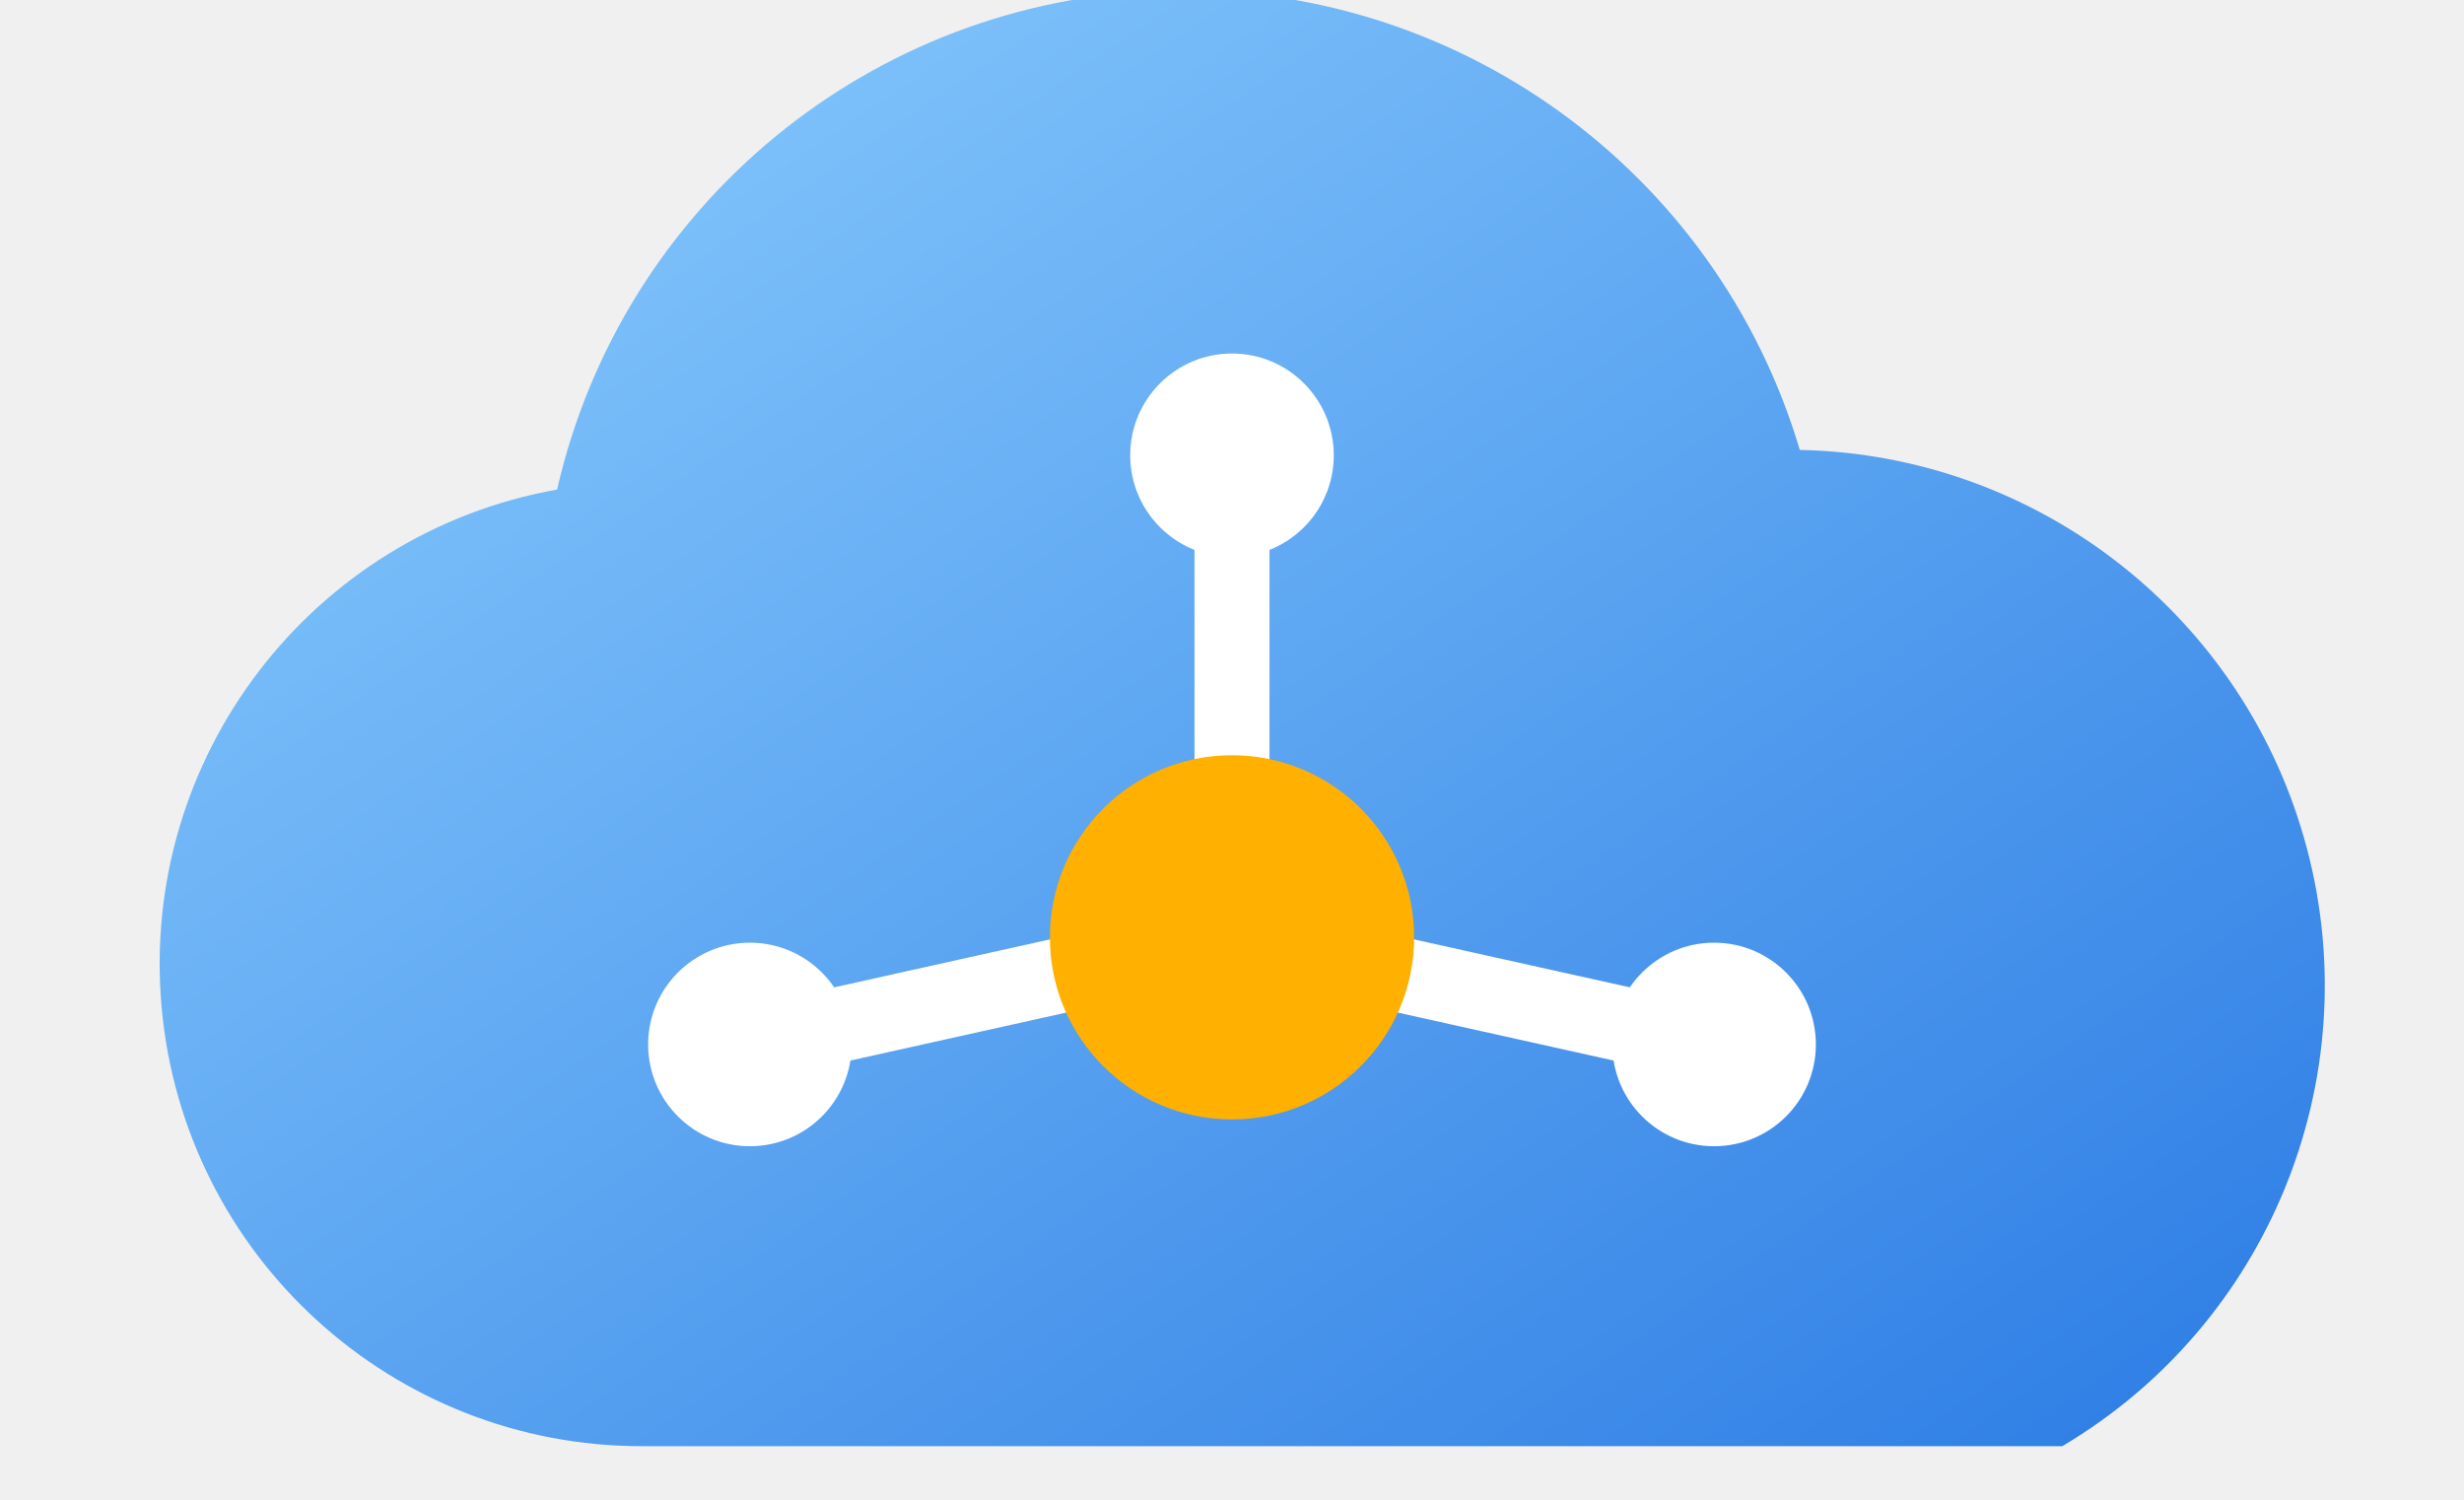
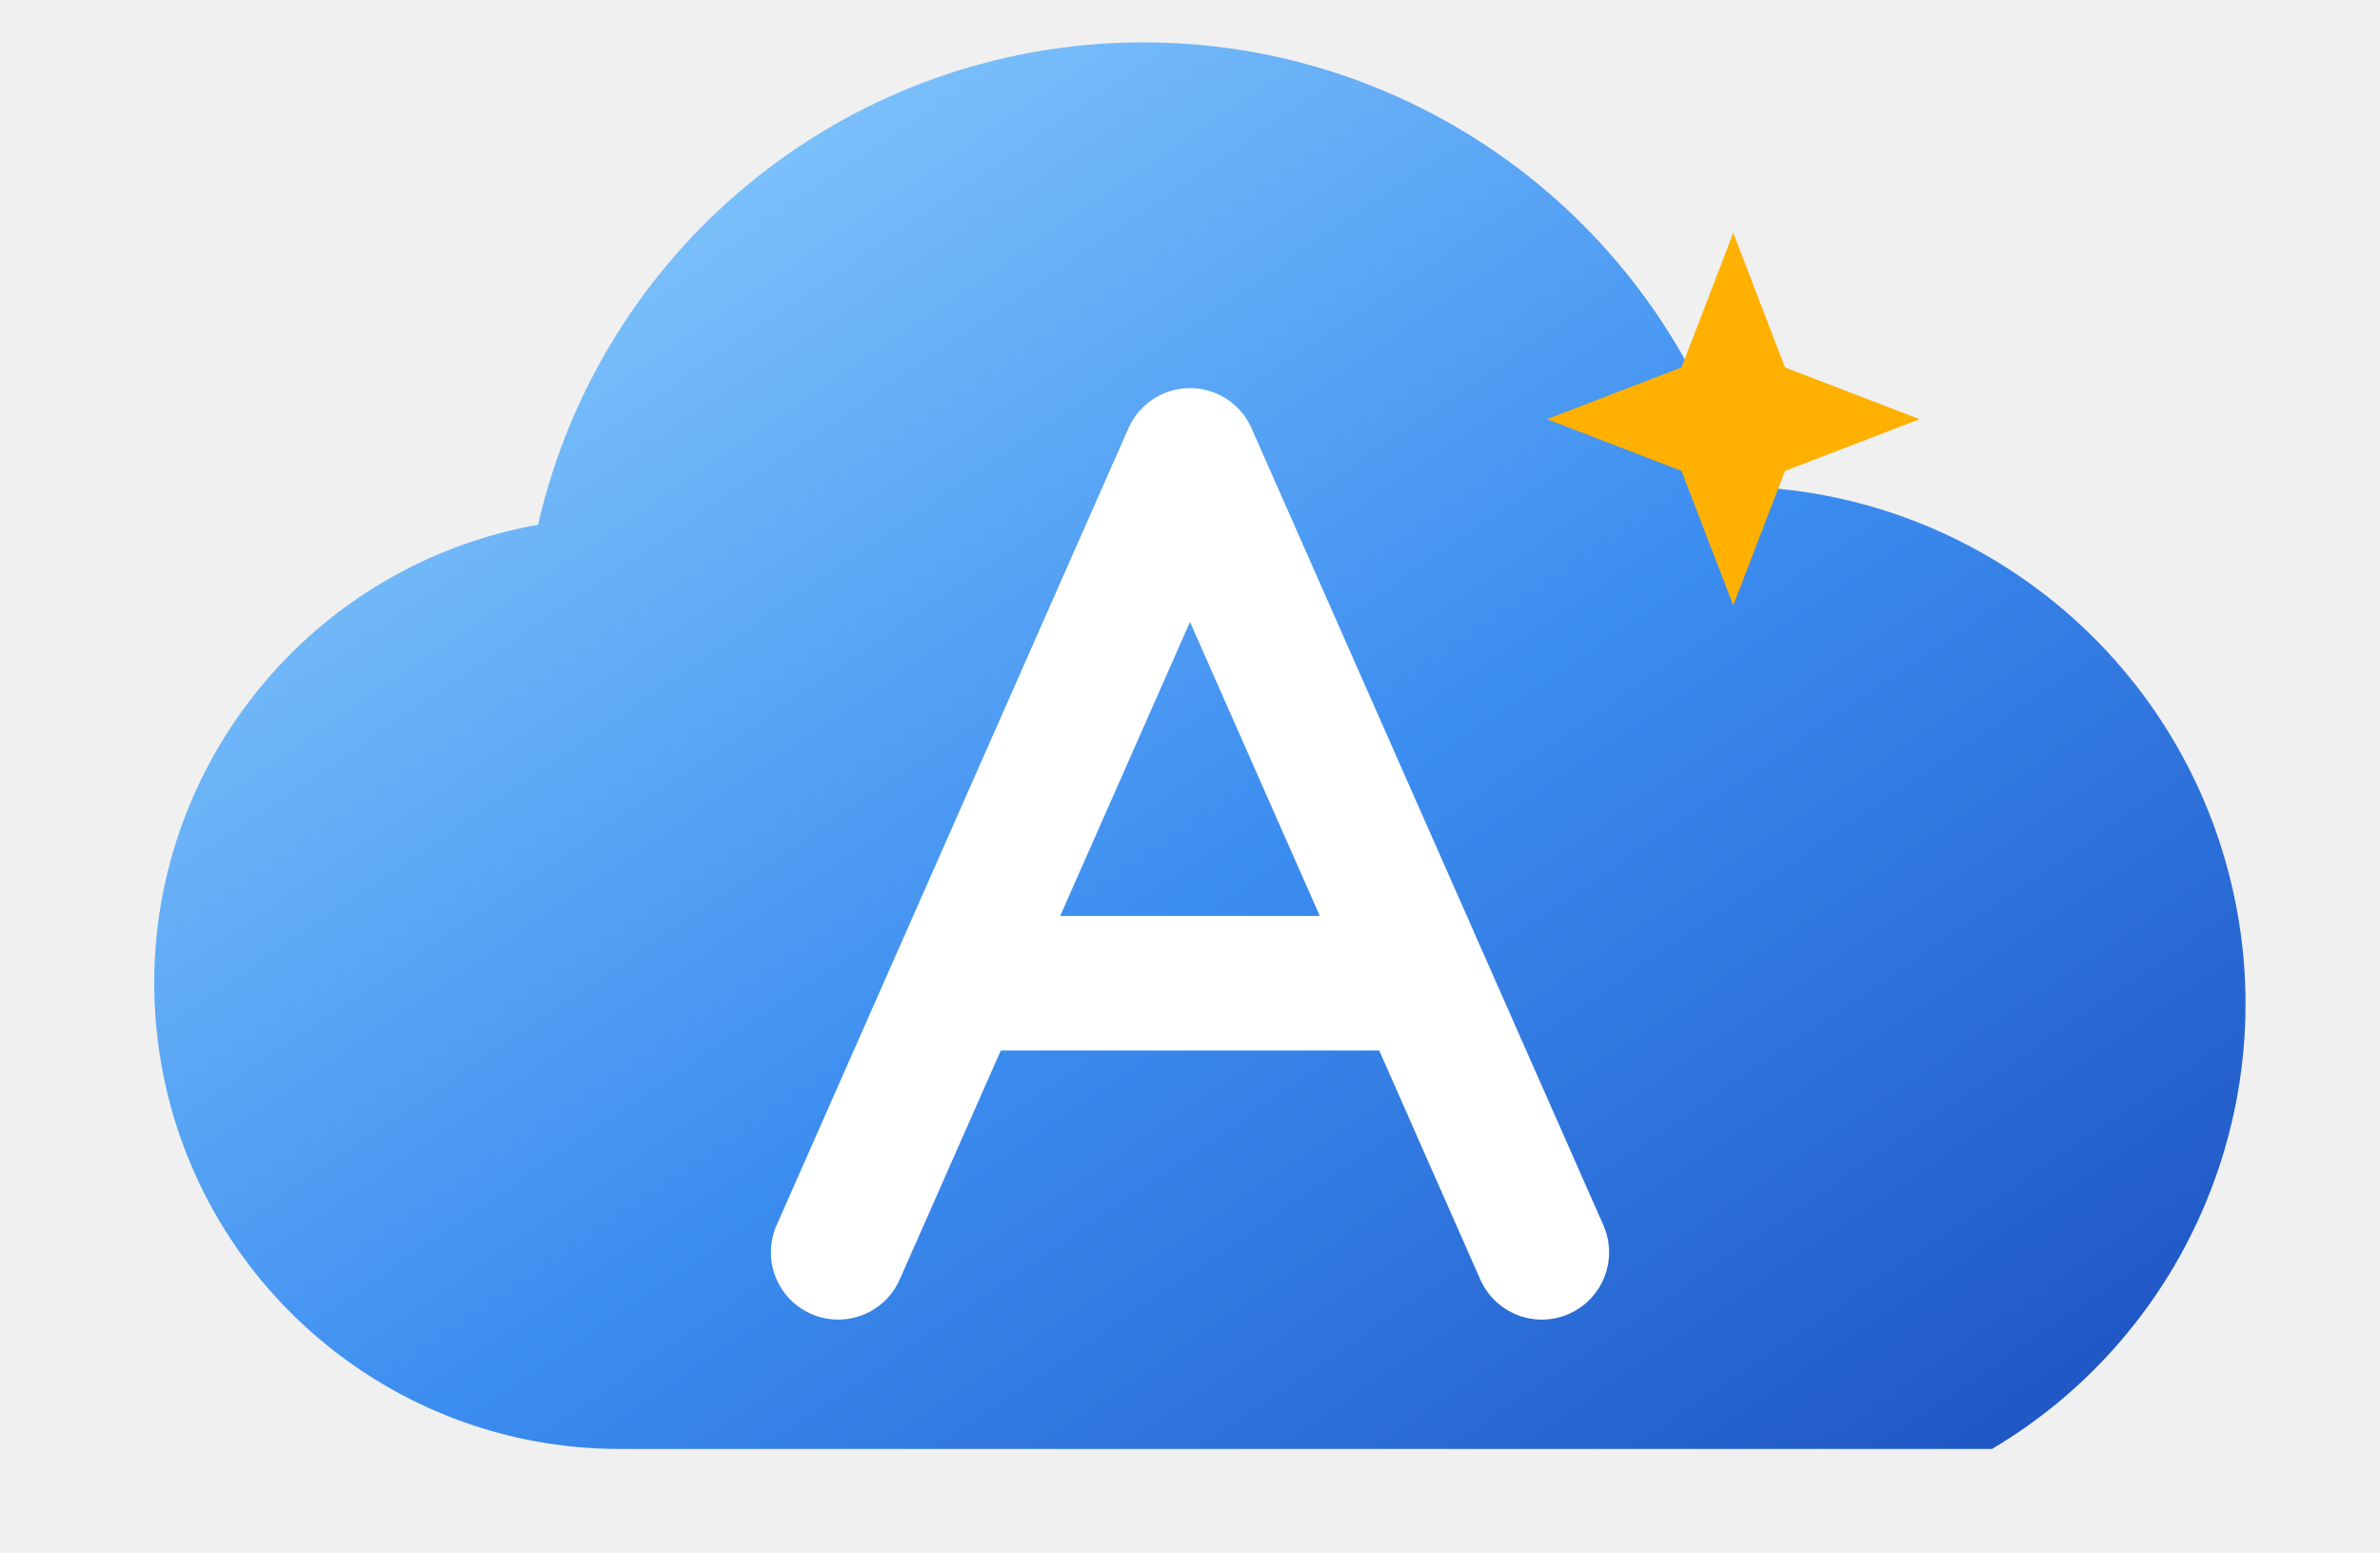
- <svg xmlns="http://www.w3.org/2000/svg" viewBox="0 0 46 28">
+ <svg xmlns="http://www.w3.org/2000/svg" viewBox="0 -1 46 30">
  <defs>
    <linearGradient id="g" x1="0" y1="0" x2="1" y2="1">
-       <stop offset="0" stop-color="#8ED0FF" />
-       <stop offset="1" stop-color="#2B7BE4" />
+       <stop offset="0" stop-color="#9BDAFF" />
+       <stop offset=".55" stop-color="#3C8DF0" />
+       <stop offset="1" stop-color="#1B4FBF" />
    </linearGradient>
  </defs>
  <path d="M38.5 27H12a9 9 0 0 1-1.6-17.86A12 12 0 0 1 33.6 8.4 10 10 0 0 1 38.5 27Z" fill="url(#g)" />
-   <g stroke="#fff" stroke-width="1.4" stroke-linecap="round">
-     <line x1="23" y1="17.5" x2="14" y2="19.5" />
-     <line x1="23" y1="17.5" x2="32" y2="19.5" />
-     <line x1="23" y1="17.5" x2="23" y2="8.5" />
-   </g>
-   <g fill="#fff">
-     <circle cx="14" cy="19.5" r="1.9" />
-     <circle cx="32" cy="19.5" r="1.9" />
-     <circle cx="23" cy="8.5" r="1.9" />
-   </g>
-   <circle cx="23" cy="17.5" r="3.4" fill="#FFB000" />
+   <path d="M16.2 23.2 23 7.8l6.8 15.4M18.9 18h8.2" fill="none" stroke="#fff" stroke-width="2.6" stroke-linecap="round" stroke-linejoin="round" />
+   <path d="M33.5 3.5l1 2.6 2.6 1-2.6 1-1 2.6-1-2.6-2.6-1 2.6-1z" fill="#FFB000" />
</svg>
